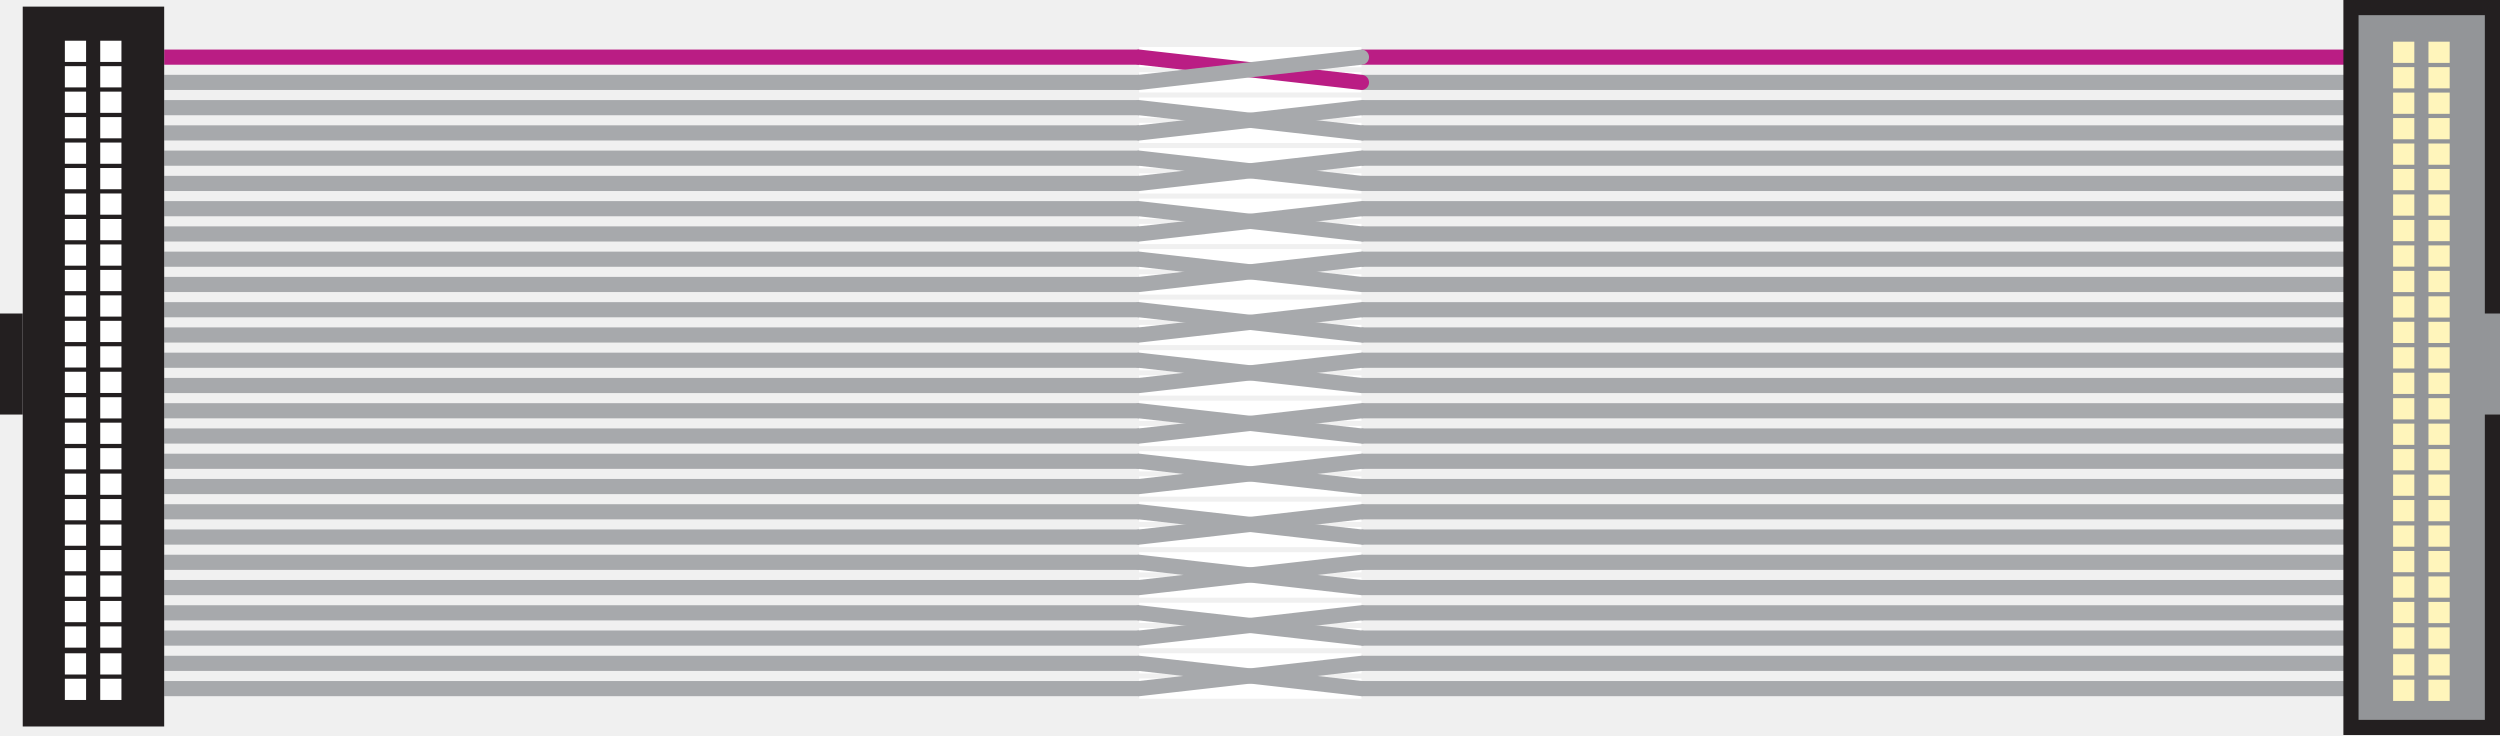
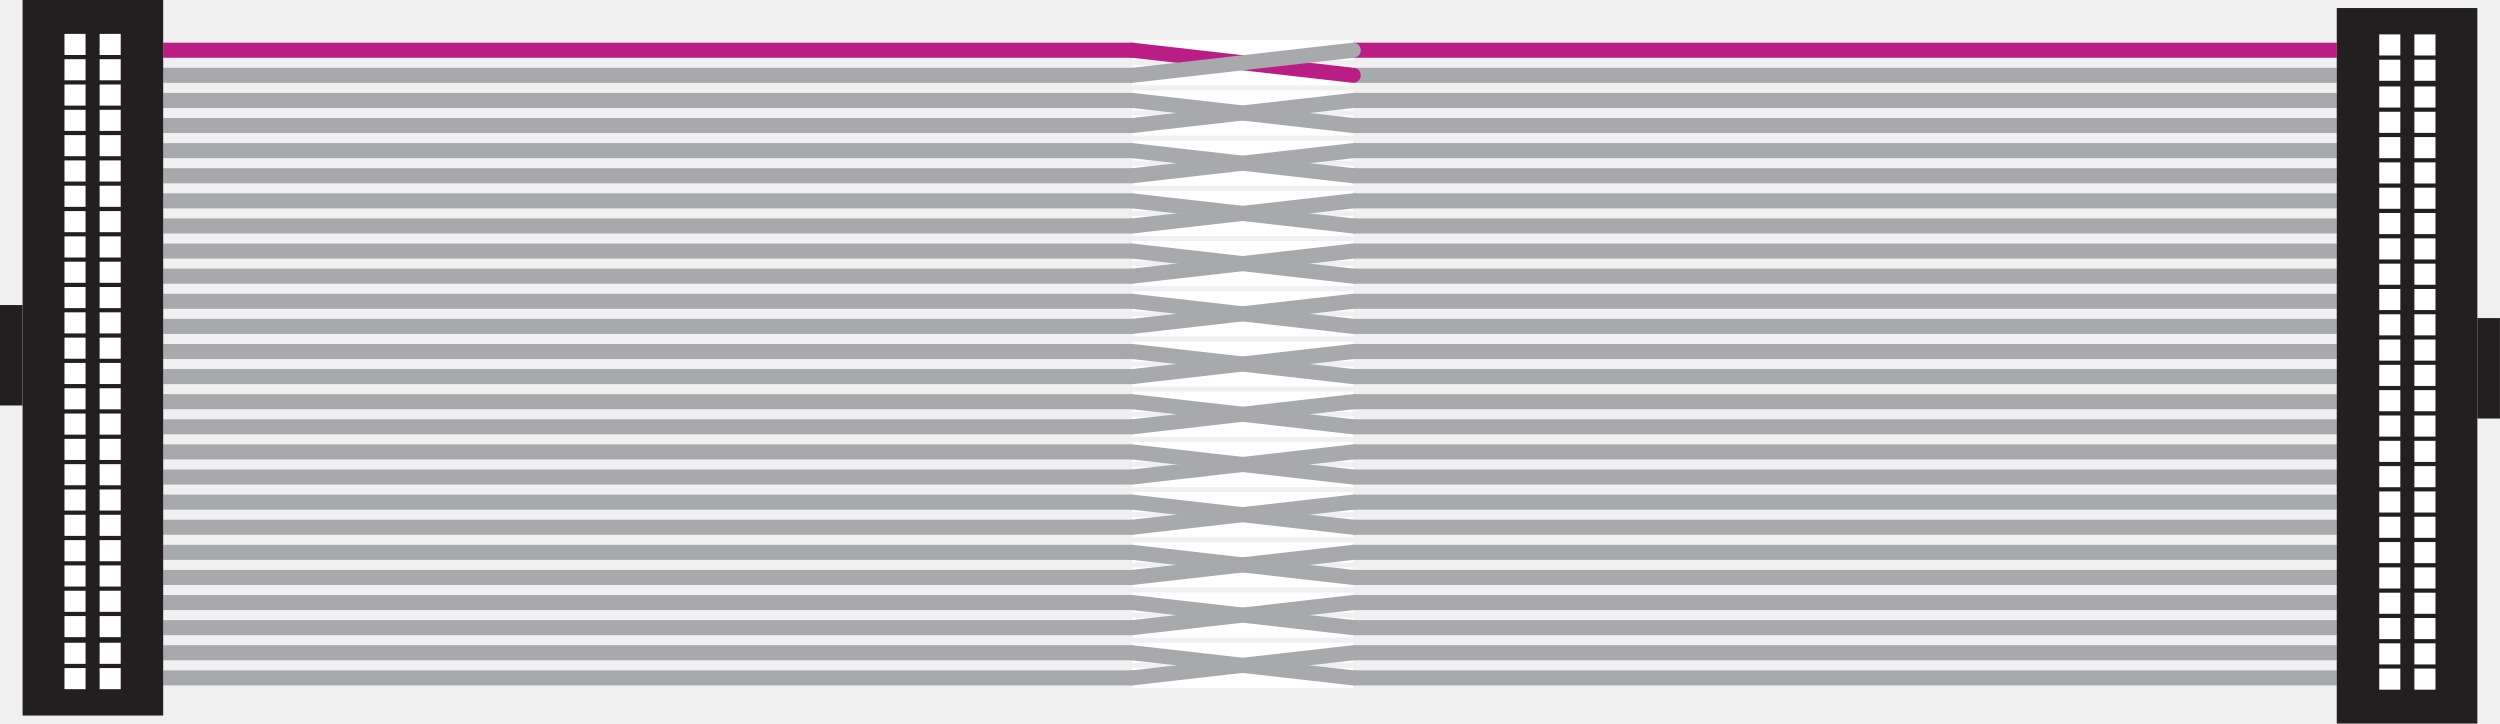
- <svg xmlns="http://www.w3.org/2000/svg" viewBox="0 0 494.88 145.5">
+ <svg xmlns="http://www.w3.org/2000/svg" viewBox="0 0 497.88 144.11">
  <defs>
-     <style>.a,.b,.h,.i,.j{fill:none;}.a,.j{stroke:#a7a9ac;}.a,.b,.e,.h,.i,.j{stroke-miterlimit:10;}.a,.b,.e,.i,.j{stroke-width:3px;}.b,.i{stroke:#ba1d84;}.c{fill:#231f20;}.d{fill:#fff;}.e,.g{fill:#939598;}.e{stroke:#231f20;}.f{fill:#fff5bb;}.h{stroke:#fff;stroke-width:4px;}.i,.j{stroke-linecap:round;}</style>
+     <style>.a,.b,.e,.f,.g{fill:none;stroke-miterlimit:10;}.a,.g{stroke:#a7a9ac;}.a,.b,.f,.g{stroke-width:3px;}.b,.f{stroke:#ba1d84;}.c{fill:#231f20;}.d{fill:#fff;}.e{stroke:#fff;stroke-width:4px;}.f,.g{stroke-linecap:round;}</style>
  </defs>
-   <line class="a" x1="32.5" y1="136.31" x2="465.38" y2="136.31" />
-   <line class="a" x1="32.5" y1="131.31" x2="465.38" y2="131.31" />
-   <line class="a" x1="32.5" y1="126.31" x2="465.38" y2="126.31" />
-   <line class="a" x1="32.5" y1="121.31" x2="465.38" y2="121.31" />
-   <line class="a" x1="32.5" y1="116.31" x2="465.38" y2="116.31" />
-   <line class="a" x1="32.5" y1="111.31" x2="465.38" y2="111.31" />
-   <line class="a" x1="32.5" y1="106.31" x2="465.38" y2="106.31" />
-   <line class="a" x1="32.5" y1="101.31" x2="465.38" y2="101.31" />
-   <line class="a" x1="32.5" y1="96.31" x2="465.38" y2="96.31" />
-   <line class="a" x1="32.5" y1="91.31" x2="465.38" y2="91.31" />
-   <line class="a" x1="32.5" y1="86.31" x2="465.38" y2="86.31" />
-   <line class="a" x1="32.5" y1="81.31" x2="465.38" y2="81.31" />
-   <line class="a" x1="32.5" y1="76.31" x2="465.38" y2="76.31" />
-   <line class="a" x1="32.5" y1="71.31" x2="465.38" y2="71.31" />
-   <line class="a" x1="32.5" y1="66.31" x2="465.38" y2="66.31" />
-   <line class="a" x1="32.5" y1="61.31" x2="465.38" y2="61.31" />
-   <line class="a" x1="32.5" y1="56.31" x2="465.38" y2="56.31" />
-   <line class="a" x1="32.5" y1="51.31" x2="465.38" y2="51.31" />
-   <line class="a" x1="32.5" y1="46.31" x2="465.38" y2="46.31" />
-   <line class="a" x1="32.5" y1="41.31" x2="465.38" y2="41.31" />
-   <line class="a" x1="32.5" y1="36.31" x2="465.38" y2="36.31" />
-   <line class="a" x1="32.5" y1="31.31" x2="465.38" y2="31.31" />
-   <line class="a" x1="32.5" y1="26.31" x2="465.38" y2="26.31" />
-   <line class="a" x1="32.5" y1="21.31" x2="465.38" y2="21.31" />
-   <line class="a" x1="32.5" y1="16.31" x2="465.38" y2="16.31" />
-   <line class="b" x1="32.5" y1="11.31" x2="465.38" y2="11.31" />
-   <rect class="c" x="4.5" y="1.31" width="28" height="142.5" />
-   <rect class="d" x="19.84" y="8.06" width="4.2" height="4.2" />
-   <rect class="d" x="19.84" y="18.14" width="4.2" height="4.2" />
-   <rect class="d" x="19.84" y="13.1" width="4.2" height="4.2" />
-   <rect class="d" x="19.84" y="23.18" width="4.2" height="4.2" />
-   <rect class="d" x="19.84" y="33.26" width="4.2" height="4.2" />
-   <rect class="d" x="19.84" y="28.22" width="4.2" height="4.2" />
-   <rect class="d" x="19.84" y="38.3" width="4.2" height="4.2" />
-   <rect class="d" x="19.84" y="48.39" width="4.2" height="4.2" />
-   <rect class="d" x="19.84" y="43.35" width="4.2" height="4.2" />
-   <rect class="d" x="19.84" y="53.43" width="4.2" height="4.2" />
-   <rect class="d" x="19.84" y="63.51" width="4.2" height="4.2" />
-   <rect class="d" x="19.84" y="58.47" width="4.2" height="4.2" />
-   <rect class="d" x="19.84" y="68.55" width="4.2" height="4.2" />
-   <rect class="d" x="19.84" y="78.63" width="4.2" height="4.2" />
-   <rect class="d" x="19.84" y="73.59" width="4.2" height="4.2" />
-   <rect class="d" x="19.84" y="83.67" width="4.2" height="4.2" />
-   <rect class="d" x="19.84" y="93.75" width="4.2" height="4.2" />
-   <rect class="d" x="19.84" y="88.71" width="4.2" height="4.2" />
-   <rect class="d" x="19.84" y="98.79" width="4.2" height="4.2" />
-   <rect class="d" x="19.84" y="108.88" width="4.2" height="4.2" />
-   <rect class="d" x="19.84" y="103.83" width="4.2" height="4.2" />
-   <rect class="d" x="19.84" y="113.92" width="4.2" height="4.2" />
-   <rect class="d" x="19.84" y="124" width="4.2" height="4.2" />
-   <rect class="d" x="19.84" y="118.96" width="4.2" height="4.2" />
-   <rect class="d" x="19.84" y="134.36" width="4.2" height="4.2" />
-   <rect class="d" x="19.84" y="129.32" width="4.2" height="4.2" />
-   <rect class="d" x="12.84" y="8.06" width="4.2" height="4.2" />
-   <rect class="d" x="12.84" y="18.14" width="4.2" height="4.2" />
-   <rect class="d" x="12.84" y="13.1" width="4.2" height="4.2" />
-   <rect class="d" x="12.84" y="23.18" width="4.2" height="4.2" />
-   <rect class="d" x="12.84" y="33.26" width="4.2" height="4.2" />
-   <rect class="d" x="12.84" y="28.22" width="4.2" height="4.2" />
-   <rect class="d" x="12.84" y="38.3" width="4.2" height="4.2" />
-   <rect class="d" x="12.84" y="48.39" width="4.2" height="4.2" />
-   <rect class="d" x="12.84" y="43.35" width="4.2" height="4.2" />
-   <rect class="d" x="12.84" y="53.43" width="4.2" height="4.2" />
-   <rect class="d" x="12.84" y="63.51" width="4.2" height="4.2" />
-   <rect class="d" x="12.84" y="58.47" width="4.2" height="4.2" />
-   <rect class="d" x="12.84" y="68.55" width="4.2" height="4.2" />
-   <rect class="d" x="12.84" y="78.63" width="4.2" height="4.2" />
-   <rect class="d" x="12.84" y="73.59" width="4.2" height="4.2" />
-   <rect class="d" x="12.84" y="83.67" width="4.2" height="4.2" />
-   <rect class="d" x="12.84" y="93.75" width="4.2" height="4.2" />
-   <rect class="d" x="12.84" y="88.71" width="4.2" height="4.2" />
-   <rect class="d" x="12.84" y="98.79" width="4.2" height="4.2" />
-   <rect class="d" x="12.84" y="108.88" width="4.2" height="4.2" />
-   <rect class="d" x="12.84" y="103.83" width="4.2" height="4.2" />
-   <rect class="d" x="12.84" y="113.92" width="4.2" height="4.2" />
-   <rect class="d" x="12.84" y="124" width="4.2" height="4.2" />
-   <rect class="d" x="12.84" y="118.96" width="4.2" height="4.2" />
-   <rect class="d" x="12.84" y="134.36" width="4.2" height="4.2" />
-   <rect class="d" x="12.84" y="129.32" width="4.2" height="4.2" />
-   <rect class="c" y="62.06" width="4.5" height="20" />
-   <rect class="e" x="465.38" y="1.5" width="28" height="142.5" />
-   <rect class="f" x="480.72" y="8.25" width="4.2" height="4.2" />
-   <rect class="f" x="480.72" y="18.33" width="4.2" height="4.2" />
-   <rect class="f" x="480.72" y="13.29" width="4.2" height="4.2" />
-   <rect class="f" x="480.72" y="23.37" width="4.2" height="4.2" />
-   <rect class="f" x="480.72" y="33.45" width="4.2" height="4.2" />
-   <rect class="f" x="480.72" y="28.41" width="4.2" height="4.2" />
-   <rect class="f" x="480.72" y="38.49" width="4.2" height="4.2" />
-   <rect class="f" x="480.72" y="48.58" width="4.2" height="4.2" />
-   <rect class="f" x="480.72" y="43.54" width="4.2" height="4.2" />
-   <rect class="f" x="480.72" y="53.62" width="4.2" height="4.2" />
-   <rect class="f" x="480.72" y="63.7" width="4.2" height="4.2" />
-   <rect class="f" x="480.72" y="58.66" width="4.2" height="4.2" />
-   <rect class="f" x="480.72" y="68.74" width="4.2" height="4.2" />
-   <rect class="f" x="480.72" y="78.82" width="4.2" height="4.2" />
-   <rect class="f" x="480.72" y="73.78" width="4.2" height="4.2" />
-   <rect class="f" x="480.72" y="83.86" width="4.2" height="4.2" />
-   <rect class="f" x="480.72" y="93.94" width="4.2" height="4.2" />
-   <rect class="f" x="480.72" y="88.9" width="4.2" height="4.2" />
-   <rect class="f" x="480.72" y="98.98" width="4.2" height="4.2" />
-   <rect class="f" x="480.72" y="109.07" width="4.2" height="4.2" />
-   <rect class="f" x="480.72" y="104.02" width="4.2" height="4.2" />
-   <rect class="f" x="480.72" y="114.11" width="4.2" height="4.2" />
-   <rect class="f" x="480.72" y="124.19" width="4.2" height="4.2" />
-   <rect class="f" x="480.72" y="119.15" width="4.2" height="4.2" />
-   <rect class="f" x="480.72" y="134.55" width="4.2" height="4.2" />
-   <rect class="f" x="480.72" y="129.51" width="4.2" height="4.2" />
-   <rect class="f" x="473.72" y="8.25" width="4.2" height="4.2" />
-   <rect class="f" x="473.72" y="18.33" width="4.2" height="4.2" />
-   <rect class="f" x="473.72" y="13.29" width="4.2" height="4.2" />
-   <rect class="f" x="473.72" y="23.37" width="4.2" height="4.2" />
-   <rect class="f" x="473.72" y="33.45" width="4.2" height="4.2" />
-   <rect class="f" x="473.72" y="28.41" width="4.2" height="4.2" />
-   <rect class="f" x="473.72" y="38.49" width="4.2" height="4.2" />
-   <rect class="f" x="473.72" y="48.58" width="4.2" height="4.2" />
-   <rect class="f" x="473.72" y="43.54" width="4.2" height="4.2" />
-   <rect class="f" x="473.72" y="53.62" width="4.2" height="4.2" />
-   <rect class="f" x="473.72" y="63.7" width="4.2" height="4.2" />
-   <rect class="f" x="473.72" y="58.66" width="4.2" height="4.2" />
-   <rect class="f" x="473.72" y="68.74" width="4.2" height="4.2" />
-   <rect class="f" x="473.72" y="78.82" width="4.2" height="4.2" />
-   <rect class="f" x="473.72" y="73.78" width="4.2" height="4.2" />
-   <rect class="f" x="473.72" y="83.86" width="4.2" height="4.2" />
-   <rect class="f" x="473.72" y="93.94" width="4.2" height="4.2" />
-   <rect class="f" x="473.72" y="88.9" width="4.2" height="4.2" />
-   <rect class="f" x="473.72" y="98.98" width="4.2" height="4.2" />
-   <rect class="f" x="473.72" y="109.07" width="4.2" height="4.2" />
-   <rect class="f" x="473.72" y="104.02" width="4.2" height="4.2" />
-   <rect class="f" x="473.72" y="114.11" width="4.2" height="4.2" />
-   <rect class="f" x="473.72" y="124.19" width="4.2" height="4.2" />
-   <rect class="f" x="473.72" y="119.15" width="4.2" height="4.2" />
-   <rect class="f" x="473.72" y="134.55" width="4.2" height="4.2" />
-   <rect class="f" x="473.72" y="129.51" width="4.2" height="4.2" />
-   <rect class="g" x="490.38" y="62.06" width="4.5" height="20" />
-   <line class="h" x1="225.5" y1="11.31" x2="269.5" y2="11.31" />
-   <line class="h" x1="225.5" y1="16.31" x2="269.5" y2="16.31" />
-   <line class="i" x1="225.5" y1="11.31" x2="269.5" y2="16.31" />
-   <line class="j" x1="225.5" y1="16.31" x2="269.5" y2="11.31" />
-   <line class="h" x1="225.5" y1="21.31" x2="269.5" y2="21.31" />
-   <line class="h" x1="225.5" y1="26.31" x2="269.5" y2="26.31" />
-   <line class="j" x1="225.5" y1="21.31" x2="269.5" y2="26.31" />
-   <line class="j" x1="225.5" y1="26.31" x2="269.5" y2="21.31" />
-   <line class="h" x1="225.5" y1="31.31" x2="269.5" y2="31.31" />
-   <line class="h" x1="225.5" y1="36.31" x2="269.5" y2="36.31" />
-   <line class="j" x1="225.5" y1="31.31" x2="269.5" y2="36.31" />
-   <line class="j" x1="225.5" y1="36.31" x2="269.5" y2="31.31" />
-   <line class="h" x1="225.5" y1="41.31" x2="269.5" y2="41.31" />
-   <line class="h" x1="225.5" y1="46.31" x2="269.5" y2="46.31" />
-   <line class="j" x1="225.5" y1="41.31" x2="269.5" y2="46.31" />
-   <line class="j" x1="225.5" y1="46.31" x2="269.5" y2="41.31" />
-   <line class="h" x1="225.5" y1="51.31" x2="269.5" y2="51.31" />
-   <line class="h" x1="225.5" y1="56.31" x2="269.5" y2="56.31" />
-   <line class="j" x1="225.5" y1="51.31" x2="269.5" y2="56.31" />
-   <line class="j" x1="225.5" y1="56.31" x2="269.5" y2="51.31" />
-   <line class="h" x1="225.5" y1="61.31" x2="269.5" y2="61.31" />
-   <line class="h" x1="225.5" y1="66.31" x2="269.5" y2="66.31" />
-   <line class="j" x1="225.5" y1="61.31" x2="269.5" y2="66.31" />
-   <line class="j" x1="225.5" y1="66.31" x2="269.5" y2="61.31" />
-   <line class="h" x1="225.5" y1="71.31" x2="269.5" y2="71.31" />
-   <line class="h" x1="225.5" y1="76.31" x2="269.5" y2="76.31" />
-   <line class="j" x1="225.5" y1="71.31" x2="269.5" y2="76.31" />
-   <line class="j" x1="225.5" y1="76.31" x2="269.5" y2="71.31" />
-   <line class="h" x1="225.5" y1="81.31" x2="269.5" y2="81.31" />
-   <line class="h" x1="225.5" y1="86.31" x2="269.5" y2="86.31" />
-   <line class="j" x1="225.5" y1="81.31" x2="269.5" y2="86.31" />
-   <line class="j" x1="225.5" y1="86.31" x2="269.5" y2="81.31" />
-   <line class="h" x1="225.5" y1="91.31" x2="269.5" y2="91.31" />
-   <line class="h" x1="225.5" y1="96.31" x2="269.5" y2="96.31" />
-   <line class="j" x1="225.5" y1="91.31" x2="269.5" y2="96.31" />
-   <line class="j" x1="225.5" y1="96.31" x2="269.5" y2="91.31" />
-   <line class="h" x1="225.5" y1="101.31" x2="269.5" y2="101.31" />
-   <line class="h" x1="225.5" y1="106.31" x2="269.5" y2="106.31" />
-   <line class="j" x1="225.5" y1="101.31" x2="269.5" y2="106.31" />
-   <line class="j" x1="225.5" y1="106.31" x2="269.5" y2="101.31" />
-   <line class="h" x1="225.5" y1="111.31" x2="269.5" y2="111.31" />
-   <line class="h" x1="225.5" y1="116.31" x2="269.5" y2="116.31" />
-   <line class="j" x1="225.5" y1="111.31" x2="269.5" y2="116.31" />
-   <line class="j" x1="225.5" y1="116.31" x2="269.5" y2="111.31" />
-   <line class="h" x1="225.5" y1="121.31" x2="269.5" y2="121.31" />
-   <line class="h" x1="225.5" y1="126.31" x2="269.5" y2="126.31" />
-   <line class="j" x1="225.5" y1="121.31" x2="269.5" y2="126.31" />
-   <line class="j" x1="225.5" y1="126.31" x2="269.5" y2="121.31" />
-   <line class="h" x1="225.5" y1="131.31" x2="269.5" y2="131.31" />
-   <line class="h" x1="225.5" y1="136.31" x2="269.5" y2="136.31" />
-   <line class="j" x1="225.5" y1="131.31" x2="269.5" y2="136.31" />
-   <line class="j" x1="225.5" y1="136.31" x2="269.5" y2="131.31" />
+   <line class="a" x1="32.5" y1="135" x2="465.38" y2="135" />
+   <line class="a" x1="32.5" y1="130" x2="465.38" y2="130" />
+   <line class="a" x1="32.5" y1="125" x2="465.38" y2="125" />
+   <line class="a" x1="32.5" y1="120" x2="465.38" y2="120" />
+   <line class="a" x1="32.5" y1="115" x2="465.38" y2="115" />
+   <line class="a" x1="32.5" y1="110" x2="465.38" y2="110" />
+   <line class="a" x1="32.5" y1="105" x2="465.38" y2="105" />
+   <line class="a" x1="32.5" y1="100" x2="465.38" y2="100" />
+   <line class="a" x1="32.5" y1="95" x2="465.38" y2="95" />
+   <line class="a" x1="32.5" y1="90" x2="465.38" y2="90" />
+   <line class="a" x1="32.5" y1="85" x2="465.38" y2="85" />
+   <line class="a" x1="32.5" y1="80" x2="465.38" y2="80" />
+   <line class="a" x1="32.5" y1="75" x2="465.38" y2="75" />
+   <line class="a" x1="32.5" y1="70" x2="465.38" y2="70" />
+   <line class="a" x1="32.5" y1="65" x2="465.38" y2="65" />
+   <line class="a" x1="32.5" y1="60" x2="465.38" y2="60" />
+   <line class="a" x1="32.5" y1="55" x2="465.38" y2="55" />
+   <line class="a" x1="32.5" y1="50" x2="465.38" y2="50" />
+   <line class="a" x1="32.5" y1="45" x2="465.38" y2="45" />
+   <line class="a" x1="32.5" y1="40" x2="465.38" y2="40" />
+   <line class="a" x1="32.5" y1="35" x2="465.38" y2="35" />
+   <line class="a" x1="32.5" y1="30" x2="465.38" y2="30" />
+   <line class="a" x1="32.5" y1="25" x2="465.38" y2="25" />
+   <line class="a" x1="32.5" y1="20" x2="465.38" y2="20" />
+   <line class="a" x1="32.5" y1="15" x2="465.38" y2="15" />
+   <line class="b" x1="32.5" y1="10" x2="465.38" y2="10" />
+   <rect class="c" x="4.5" width="28" height="142.5" />
+   <rect class="d" x="19.84" y="6.75" width="4.2" height="4.2" />
+   <rect class="d" x="19.84" y="16.83" width="4.2" height="4.2" />
+   <rect class="d" x="19.84" y="11.79" width="4.2" height="4.2" />
+   <rect class="d" x="19.84" y="21.87" width="4.2" height="4.2" />
+   <rect class="d" x="19.84" y="31.95" width="4.2" height="4.2" />
+   <rect class="d" x="19.84" y="26.91" width="4.2" height="4.2" />
+   <rect class="d" x="19.84" y="36.99" width="4.2" height="4.2" />
+   <rect class="d" x="19.84" y="47.08" width="4.2" height="4.2" />
+   <rect class="d" x="19.84" y="42.04" width="4.2" height="4.2" />
+   <rect class="d" x="19.84" y="52.12" width="4.2" height="4.2" />
+   <rect class="d" x="19.84" y="62.2" width="4.2" height="4.2" />
+   <rect class="d" x="19.84" y="57.16" width="4.2" height="4.2" />
+   <rect class="d" x="19.84" y="67.24" width="4.2" height="4.2" />
+   <rect class="d" x="19.84" y="77.32" width="4.2" height="4.2" />
+   <rect class="d" x="19.84" y="72.28" width="4.2" height="4.2" />
+   <rect class="d" x="19.84" y="82.36" width="4.2" height="4.2" />
+   <rect class="d" x="19.84" y="92.44" width="4.2" height="4.2" />
+   <rect class="d" x="19.84" y="87.4" width="4.2" height="4.2" />
+   <rect class="d" x="19.84" y="97.48" width="4.2" height="4.2" />
+   <rect class="d" x="19.84" y="107.57" width="4.2" height="4.2" />
+   <rect class="d" x="19.84" y="102.52" width="4.2" height="4.2" />
+   <rect class="d" x="19.84" y="112.61" width="4.2" height="4.2" />
+   <rect class="d" x="19.84" y="122.69" width="4.2" height="4.2" />
+   <rect class="d" x="19.84" y="117.65" width="4.2" height="4.2" />
+   <rect class="d" x="19.84" y="133.05" width="4.2" height="4.2" />
+   <rect class="d" x="19.84" y="128.01" width="4.2" height="4.2" />
+   <rect class="d" x="12.84" y="6.75" width="4.2" height="4.2" />
+   <rect class="d" x="12.84" y="16.83" width="4.2" height="4.2" />
+   <rect class="d" x="12.84" y="11.79" width="4.2" height="4.2" />
+   <rect class="d" x="12.84" y="21.87" width="4.2" height="4.2" />
+   <rect class="d" x="12.84" y="31.95" width="4.2" height="4.2" />
+   <rect class="d" x="12.84" y="26.91" width="4.2" height="4.2" />
+   <rect class="d" x="12.84" y="36.99" width="4.2" height="4.2" />
+   <rect class="d" x="12.84" y="47.08" width="4.2" height="4.2" />
+   <rect class="d" x="12.84" y="42.04" width="4.2" height="4.2" />
+   <rect class="d" x="12.84" y="52.12" width="4.2" height="4.2" />
+   <rect class="d" x="12.84" y="62.2" width="4.2" height="4.2" />
+   <rect class="d" x="12.84" y="57.16" width="4.2" height="4.2" />
+   <rect class="d" x="12.84" y="67.24" width="4.2" height="4.2" />
+   <rect class="d" x="12.84" y="77.32" width="4.2" height="4.2" />
+   <rect class="d" x="12.84" y="72.28" width="4.2" height="4.2" />
+   <rect class="d" x="12.84" y="82.36" width="4.2" height="4.2" />
+   <rect class="d" x="12.84" y="92.44" width="4.2" height="4.2" />
+   <rect class="d" x="12.84" y="87.4" width="4.2" height="4.2" />
+   <rect class="d" x="12.84" y="97.48" width="4.2" height="4.2" />
+   <rect class="d" x="12.84" y="107.57" width="4.2" height="4.2" />
+   <rect class="d" x="12.84" y="102.52" width="4.2" height="4.2" />
+   <rect class="d" x="12.84" y="112.61" width="4.2" height="4.2" />
+   <rect class="d" x="12.84" y="122.69" width="4.2" height="4.2" />
+   <rect class="d" x="12.84" y="117.65" width="4.2" height="4.2" />
+   <rect class="d" x="12.84" y="133.05" width="4.2" height="4.2" />
+   <rect class="d" x="12.84" y="128.01" width="4.2" height="4.2" />
+   <rect class="c" y="60.75" width="4.5" height="20" />
+   <rect class="c" x="470.88" y="13.61" width="28" height="142.5" transform="translate(964.25 157.71) rotate(180)" />
+   <rect class="d" x="479.34" y="145.16" width="4.2" height="4.2" transform="translate(957.37 282.51) rotate(180)" />
+   <rect class="d" x="479.34" y="135.07" width="4.2" height="4.2" transform="translate(957.37 262.35) rotate(180)" />
+   <rect class="d" x="479.34" y="140.11" width="4.2" height="4.2" transform="translate(957.37 272.43) rotate(180)" />
+   <rect class="d" x="479.34" y="130.03" width="4.2" height="4.2" transform="translate(957.37 252.27) rotate(180)" />
+   <rect class="d" x="479.34" y="119.95" width="4.2" height="4.2" transform="translate(957.37 232.1) rotate(180)" />
+   <rect class="d" x="479.34" y="124.99" width="4.2" height="4.2" transform="translate(957.37 242.19) rotate(180)" />
+   <rect class="d" x="479.34" y="114.91" width="4.2" height="4.2" transform="translate(957.37 222.02) rotate(180)" />
+   <rect class="d" x="479.34" y="104.83" width="4.2" height="4.2" transform="translate(957.37 201.86) rotate(180)" />
+   <rect class="d" x="479.34" y="109.87" width="4.2" height="4.2" transform="translate(957.37 211.94) rotate(180)" />
+   <rect class="d" x="479.34" y="99.79" width="4.2" height="4.2" transform="translate(957.37 191.78) rotate(180)" />
+   <rect class="d" x="479.34" y="89.71" width="4.2" height="4.2" transform="translate(957.37 171.61) rotate(180)" />
+   <rect class="d" x="479.34" y="94.75" width="4.2" height="4.2" transform="translate(957.37 181.7) rotate(180)" />
+   <rect class="d" x="479.34" y="84.67" width="4.2" height="4.2" transform="translate(957.37 161.53) rotate(180)" />
+   <rect class="d" x="479.34" y="74.58" width="4.2" height="4.2" transform="translate(957.37 141.37) rotate(180)" />
+   <rect class="d" x="479.34" y="79.63" width="4.2" height="4.2" transform="translate(957.37 151.45) rotate(180)" />
+   <rect class="d" x="479.34" y="69.54" width="4.2" height="4.2" transform="translate(957.37 131.29) rotate(180)" />
+   <rect class="d" x="479.34" y="59.46" width="4.2" height="4.2" transform="translate(957.37 111.13) rotate(180)" />
+   <rect class="d" x="479.34" y="64.5" width="4.2" height="4.2" transform="translate(957.37 121.21) rotate(180)" />
+   <rect class="d" x="479.34" y="54.42" width="4.2" height="4.2" transform="translate(957.37 101.04) rotate(180)" />
+   <rect class="d" x="479.34" y="44.34" width="4.2" height="4.2" transform="translate(957.37 80.88) rotate(180)" />
+   <rect class="d" x="479.34" y="49.38" width="4.2" height="4.2" transform="translate(957.37 90.96) rotate(180)" />
+   <rect class="d" x="479.34" y="39.3" width="4.2" height="4.2" transform="translate(957.37 70.8) rotate(180)" />
+   <rect class="d" x="479.34" y="29.22" width="4.2" height="4.2" transform="translate(957.37 50.64) rotate(180)" />
+   <rect class="d" x="479.34" y="34.26" width="4.2" height="4.2" transform="translate(957.37 60.72) rotate(180)" />
+   <rect class="d" x="479.34" y="18.86" width="4.2" height="4.2" transform="translate(957.37 29.91) rotate(180)" />
+   <rect class="d" x="479.34" y="23.9" width="4.2" height="4.2" transform="translate(957.37 39.99) rotate(180)" />
+   <rect class="d" x="486.34" y="145.16" width="4.2" height="4.2" transform="translate(971.37 282.51) rotate(180)" />
+   <rect class="d" x="486.34" y="135.07" width="4.2" height="4.2" transform="translate(971.37 262.35) rotate(180)" />
+   <rect class="d" x="486.34" y="140.11" width="4.2" height="4.2" transform="translate(971.37 272.43) rotate(180)" />
+   <rect class="d" x="486.34" y="130.03" width="4.2" height="4.2" transform="translate(971.37 252.27) rotate(180)" />
+   <rect class="d" x="486.34" y="119.95" width="4.2" height="4.2" transform="translate(971.37 232.1) rotate(180)" />
+   <rect class="d" x="486.34" y="124.99" width="4.2" height="4.2" transform="translate(971.37 242.19) rotate(180)" />
+   <rect class="d" x="486.34" y="114.91" width="4.2" height="4.2" transform="translate(971.37 222.02) rotate(180)" />
+   <rect class="d" x="486.34" y="104.83" width="4.2" height="4.2" transform="translate(971.37 201.86) rotate(180)" />
+   <rect class="d" x="486.34" y="109.87" width="4.2" height="4.2" transform="translate(971.37 211.94) rotate(180)" />
+   <rect class="d" x="486.34" y="99.79" width="4.2" height="4.2" transform="translate(971.37 191.78) rotate(180)" />
+   <rect class="d" x="486.34" y="89.71" width="4.2" height="4.2" transform="translate(971.37 171.61) rotate(180)" />
+   <rect class="d" x="486.34" y="94.75" width="4.2" height="4.2" transform="translate(971.37 181.7) rotate(180)" />
+   <rect class="d" x="486.34" y="84.67" width="4.2" height="4.2" transform="translate(971.37 161.53) rotate(180)" />
+   <rect class="d" x="486.34" y="74.58" width="4.2" height="4.2" transform="translate(971.37 141.37) rotate(180)" />
+   <rect class="d" x="486.34" y="79.63" width="4.2" height="4.2" transform="translate(971.37 151.45) rotate(180)" />
+   <rect class="d" x="486.34" y="69.54" width="4.2" height="4.2" transform="translate(971.37 131.29) rotate(180)" />
+   <rect class="d" x="486.34" y="59.46" width="4.2" height="4.2" transform="translate(971.37 111.13) rotate(180)" />
+   <rect class="d" x="486.34" y="64.5" width="4.2" height="4.2" transform="translate(971.37 121.21) rotate(180)" />
+   <rect class="d" x="486.34" y="54.42" width="4.2" height="4.2" transform="translate(971.37 101.04) rotate(180)" />
+   <rect class="d" x="486.34" y="44.34" width="4.2" height="4.2" transform="translate(971.37 80.88) rotate(180)" />
+   <rect class="d" x="486.34" y="49.38" width="4.2" height="4.2" transform="translate(971.37 90.96) rotate(180)" />
+   <rect class="d" x="486.34" y="39.3" width="4.2" height="4.2" transform="translate(971.37 70.8) rotate(180)" />
+   <rect class="d" x="486.34" y="29.22" width="4.2" height="4.2" transform="translate(971.37 50.64) rotate(180)" />
+   <rect class="d" x="486.34" y="34.26" width="4.2" height="4.2" transform="translate(971.37 60.72) rotate(180)" />
+   <rect class="d" x="486.34" y="18.86" width="4.2" height="4.2" transform="translate(971.37 29.91) rotate(180)" />
+   <rect class="d" x="486.34" y="23.9" width="4.2" height="4.2" transform="translate(971.37 39.99) rotate(180)" />
+   <rect class="c" x="498.88" y="75.36" width="4.5" height="20" transform="translate(996.75 158.71) rotate(180)" />
+   <line class="e" x1="225.5" y1="10" x2="269.5" y2="10" />
+   <line class="e" x1="225.5" y1="15" x2="269.5" y2="15" />
+   <line class="f" x1="225.5" y1="10" x2="269.5" y2="15" />
+   <line class="g" x1="225.5" y1="15" x2="269.5" y2="10" />
+   <line class="e" x1="225.5" y1="20" x2="269.5" y2="20" />
+   <line class="e" x1="225.5" y1="25" x2="269.5" y2="25" />
+   <line class="g" x1="225.5" y1="20" x2="269.5" y2="25" />
+   <line class="g" x1="225.5" y1="25" x2="269.5" y2="20" />
+   <line class="e" x1="225.5" y1="30" x2="269.5" y2="30" />
+   <line class="e" x1="225.5" y1="35" x2="269.5" y2="35" />
+   <line class="g" x1="225.5" y1="30" x2="269.5" y2="35" />
+   <line class="g" x1="225.5" y1="35" x2="269.5" y2="30" />
+   <line class="e" x1="225.5" y1="40" x2="269.5" y2="40" />
+   <line class="e" x1="225.5" y1="45" x2="269.5" y2="45" />
+   <line class="g" x1="225.5" y1="40" x2="269.5" y2="45" />
+   <line class="g" x1="225.5" y1="45" x2="269.5" y2="40" />
+   <line class="e" x1="225.5" y1="50" x2="269.5" y2="50" />
+   <line class="e" x1="225.5" y1="55" x2="269.5" y2="55" />
+   <line class="g" x1="225.5" y1="50" x2="269.5" y2="55" />
+   <line class="g" x1="225.5" y1="55" x2="269.5" y2="50" />
+   <line class="e" x1="225.5" y1="60" x2="269.5" y2="60" />
+   <line class="e" x1="225.5" y1="65" x2="269.5" y2="65" />
+   <line class="g" x1="225.5" y1="60" x2="269.5" y2="65" />
+   <line class="g" x1="225.5" y1="65" x2="269.5" y2="60" />
+   <line class="e" x1="225.5" y1="70" x2="269.5" y2="70" />
+   <line class="e" x1="225.5" y1="75" x2="269.5" y2="75" />
+   <line class="g" x1="225.5" y1="70" x2="269.5" y2="75" />
+   <line class="g" x1="225.5" y1="75" x2="269.5" y2="70" />
+   <line class="e" x1="225.5" y1="80" x2="269.5" y2="80" />
+   <line class="e" x1="225.5" y1="85" x2="269.5" y2="85" />
+   <line class="g" x1="225.5" y1="80" x2="269.5" y2="85" />
+   <line class="g" x1="225.5" y1="85" x2="269.5" y2="80" />
+   <line class="e" x1="225.5" y1="90" x2="269.5" y2="90" />
+   <line class="e" x1="225.5" y1="95" x2="269.5" y2="95" />
+   <line class="g" x1="225.5" y1="90" x2="269.5" y2="95" />
+   <line class="g" x1="225.5" y1="95" x2="269.5" y2="90" />
+   <line class="e" x1="225.5" y1="100" x2="269.5" y2="100" />
+   <line class="e" x1="225.5" y1="105" x2="269.5" y2="105" />
+   <line class="g" x1="225.5" y1="100" x2="269.5" y2="105" />
+   <line class="g" x1="225.5" y1="105" x2="269.5" y2="100" />
+   <line class="e" x1="225.5" y1="110" x2="269.5" y2="110" />
+   <line class="e" x1="225.5" y1="115" x2="269.5" y2="115" />
+   <line class="g" x1="225.5" y1="110" x2="269.5" y2="115" />
+   <line class="g" x1="225.5" y1="115" x2="269.5" y2="110" />
+   <line class="e" x1="225.5" y1="120" x2="269.5" y2="120" />
+   <line class="e" x1="225.5" y1="125" x2="269.5" y2="125" />
+   <line class="g" x1="225.5" y1="120" x2="269.5" y2="125" />
+   <line class="g" x1="225.5" y1="125" x2="269.5" y2="120" />
+   <line class="e" x1="225.5" y1="130" x2="269.5" y2="130" />
+   <line class="e" x1="225.5" y1="135" x2="269.5" y2="135" />
+   <line class="g" x1="225.5" y1="130" x2="269.5" y2="135" />
+   <line class="g" x1="225.5" y1="135" x2="269.5" y2="130" />
</svg>
